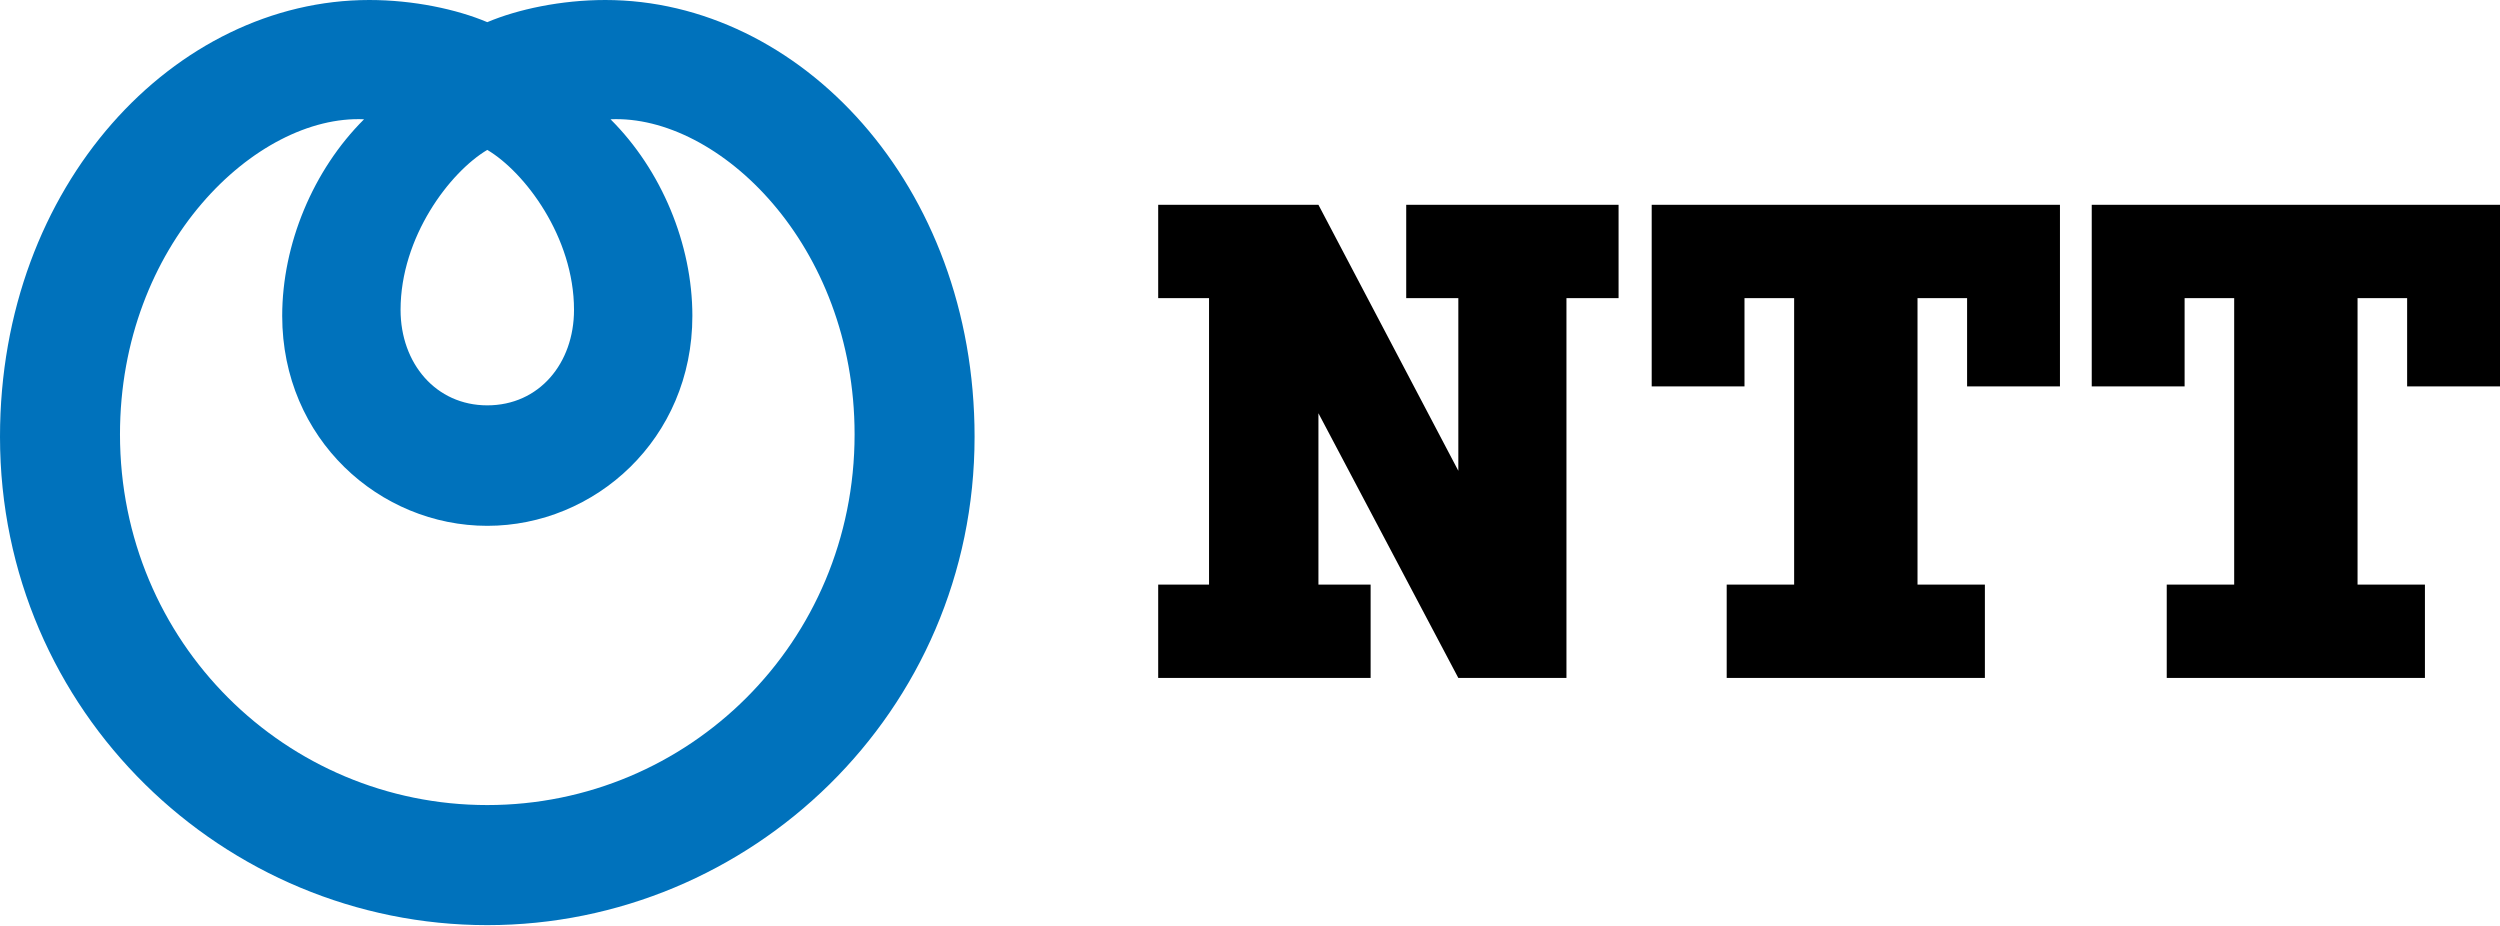
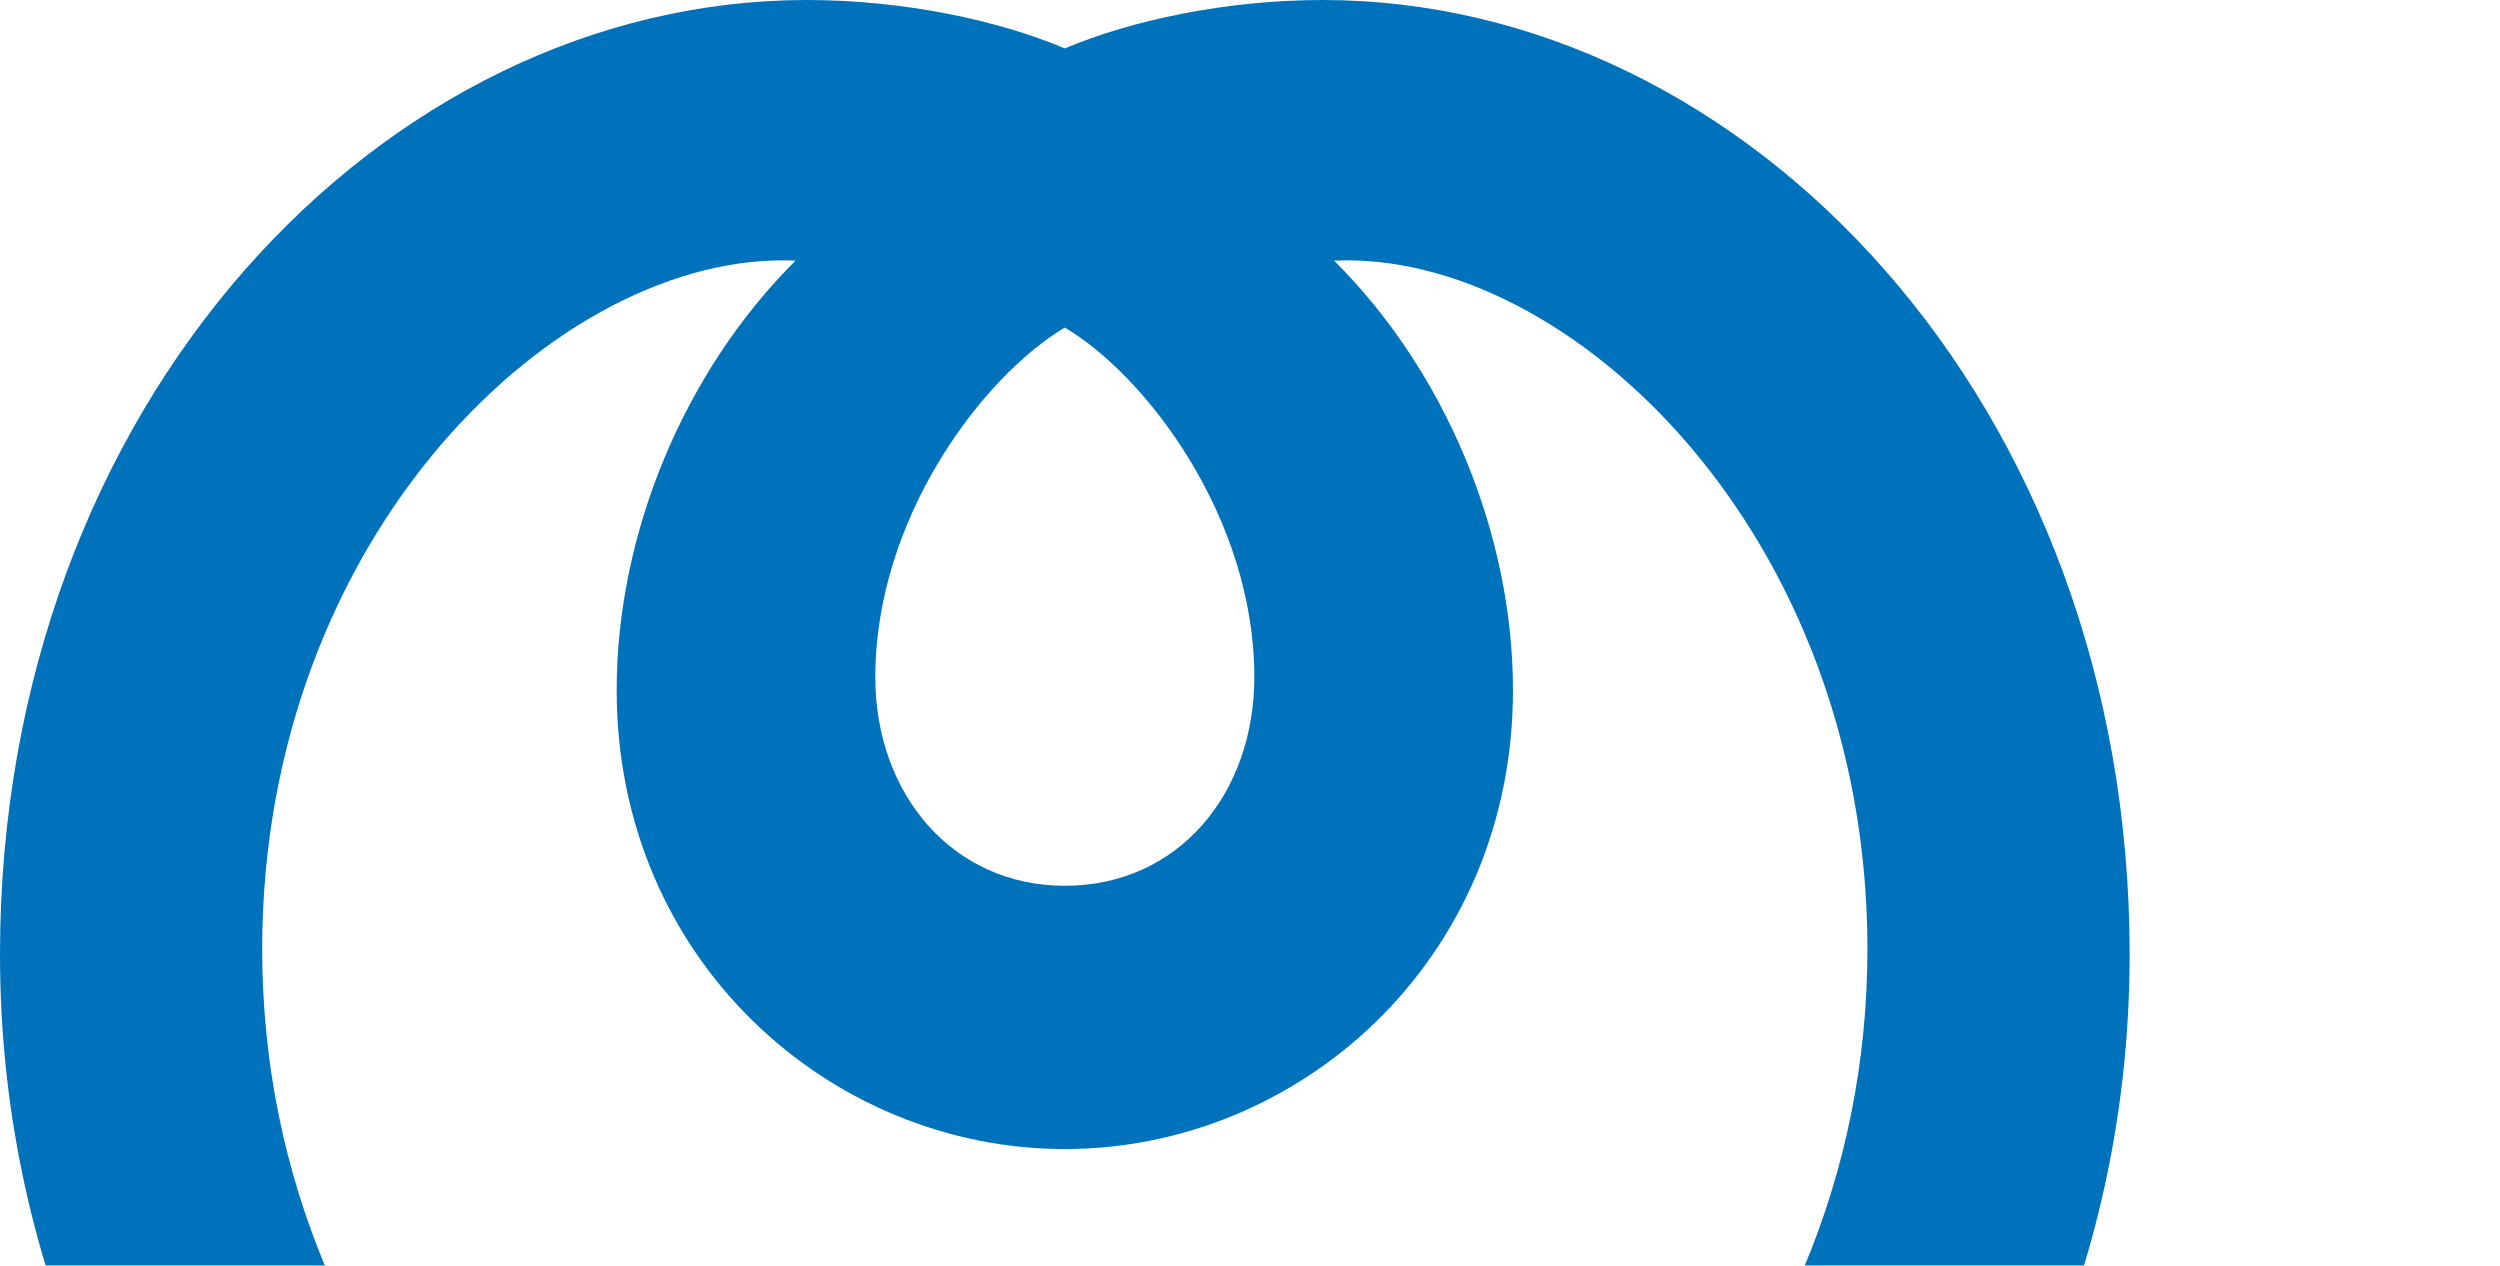
- <svg xmlns="http://www.w3.org/2000/svg" width="354" height="131" xml:space="preserve" overflow="hidden">
+ <svg xmlns="http://www.w3.org/2000/svg" width="162" height="82" xml:space="preserve" overflow="hidden">
  <defs>
    <clipPath id="clip0">
      <rect x="2831" y="90" width="354" height="131" />
    </clipPath>
  </defs>
  <g clip-path="url(#clip0)" transform="translate(-2831 -90)">
    <path d="M2916.71 90C2910.46 90 2904.32 91.312 2900 93.138 2895.68 91.312 2889.54 90 2883.29 90 2855.84 90 2831 116.075 2831 151.848 2831 190.875 2862.77 221 2900 221 2937.23 221 2969 190.875 2969 151.848 2969 116.075 2944.16 90 2916.71 90M2900 111.225C2905.29 114.363 2912.28 123.549 2912.28 133.876 2912.28 141.464 2907.33 147.398 2900 147.398 2892.73 147.398 2887.72 141.464 2887.72 133.876 2887.72 123.549 2894.71 114.363 2900 111.225M2900 203.997C2871.52 203.997 2847.99 181.004 2847.99 151.506 2847.99 124.576 2867.32 106.204 2882.55 106.889 2875.33 114.078 2870.96 124.576 2870.96 134.732 2870.96 152.191 2884.77 164.458 2900 164.458 2915.23 164.458 2929.04 152.191 2929.04 134.732 2929.04 124.576 2924.67 114.078 2917.45 106.889 2932.68 106.204 2952.01 124.576 2952.01 151.506 2952.01 181.004 2928.48 203.997 2900 203.997" fill="#0072BC" fill-rule="evenodd" />
    <path d="M3060.19 119 3060.19 132.219 3052.81 132.219 3052.81 186 3037.5 186 3017.69 148.516 3017.69 172.781 3025.08 172.781 3025.08 186 2995 186 2995 172.781 3002.2 172.781 3002.2 132.219 2995 132.219 2995 119 3017.69 119 3037.5 156.665 3037.5 132.219 3030.12 132.219 3030.12 119 3060.19 119ZM3122.69 144.713 3122.69 119 3064.88 119 3064.88 144.713 3078.02 144.713 3078.02 132.219 3085.05 132.219 3085.05 172.781 3075.5 172.781 3075.5 186 3112.06 186 3112.06 172.781 3102.52 172.781 3102.52 132.219 3109.54 132.219 3109.54 144.713 3122.69 144.713ZM3185 144.713 3185 119 3127.19 119 3127.19 144.713 3140.34 144.713 3140.34 132.219 3147.36 132.219 3147.36 172.781 3137.81 172.781 3137.81 186 3174.37 186 3174.37 172.781 3164.83 172.781 3164.83 132.219 3171.85 132.219 3171.85 144.713 3185 144.713Z" fill-rule="evenodd" />
  </g>
</svg>
